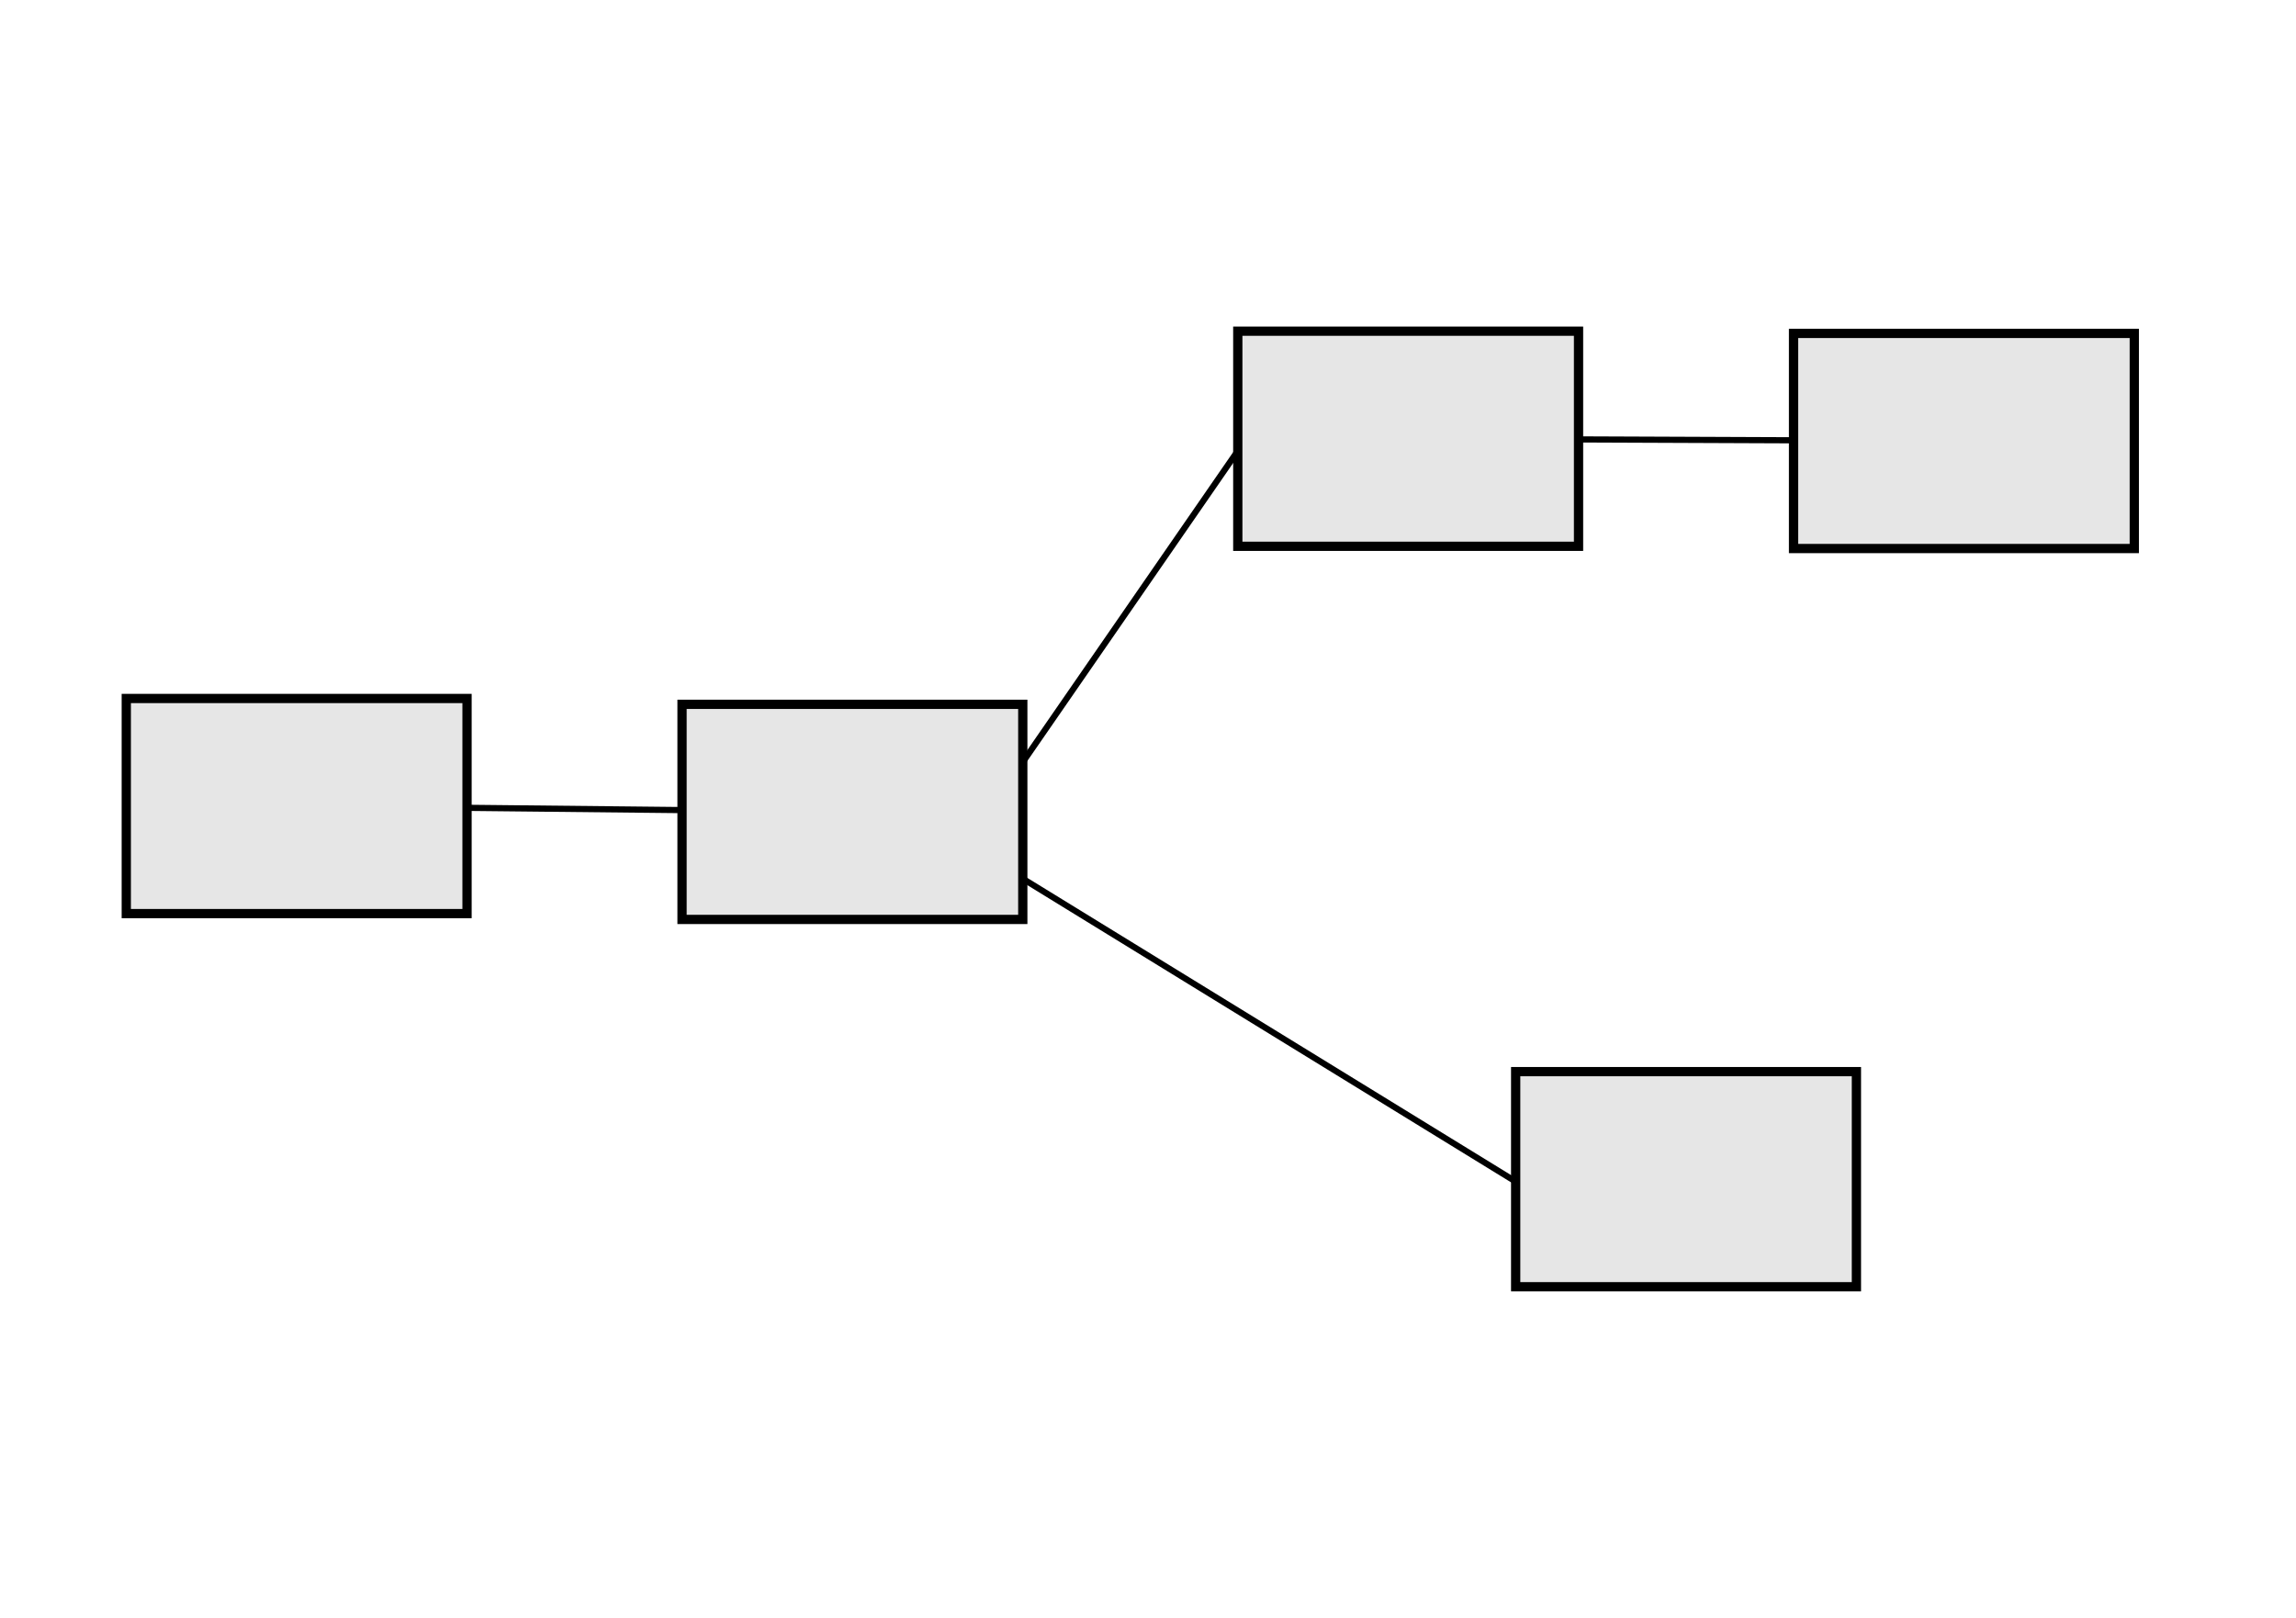
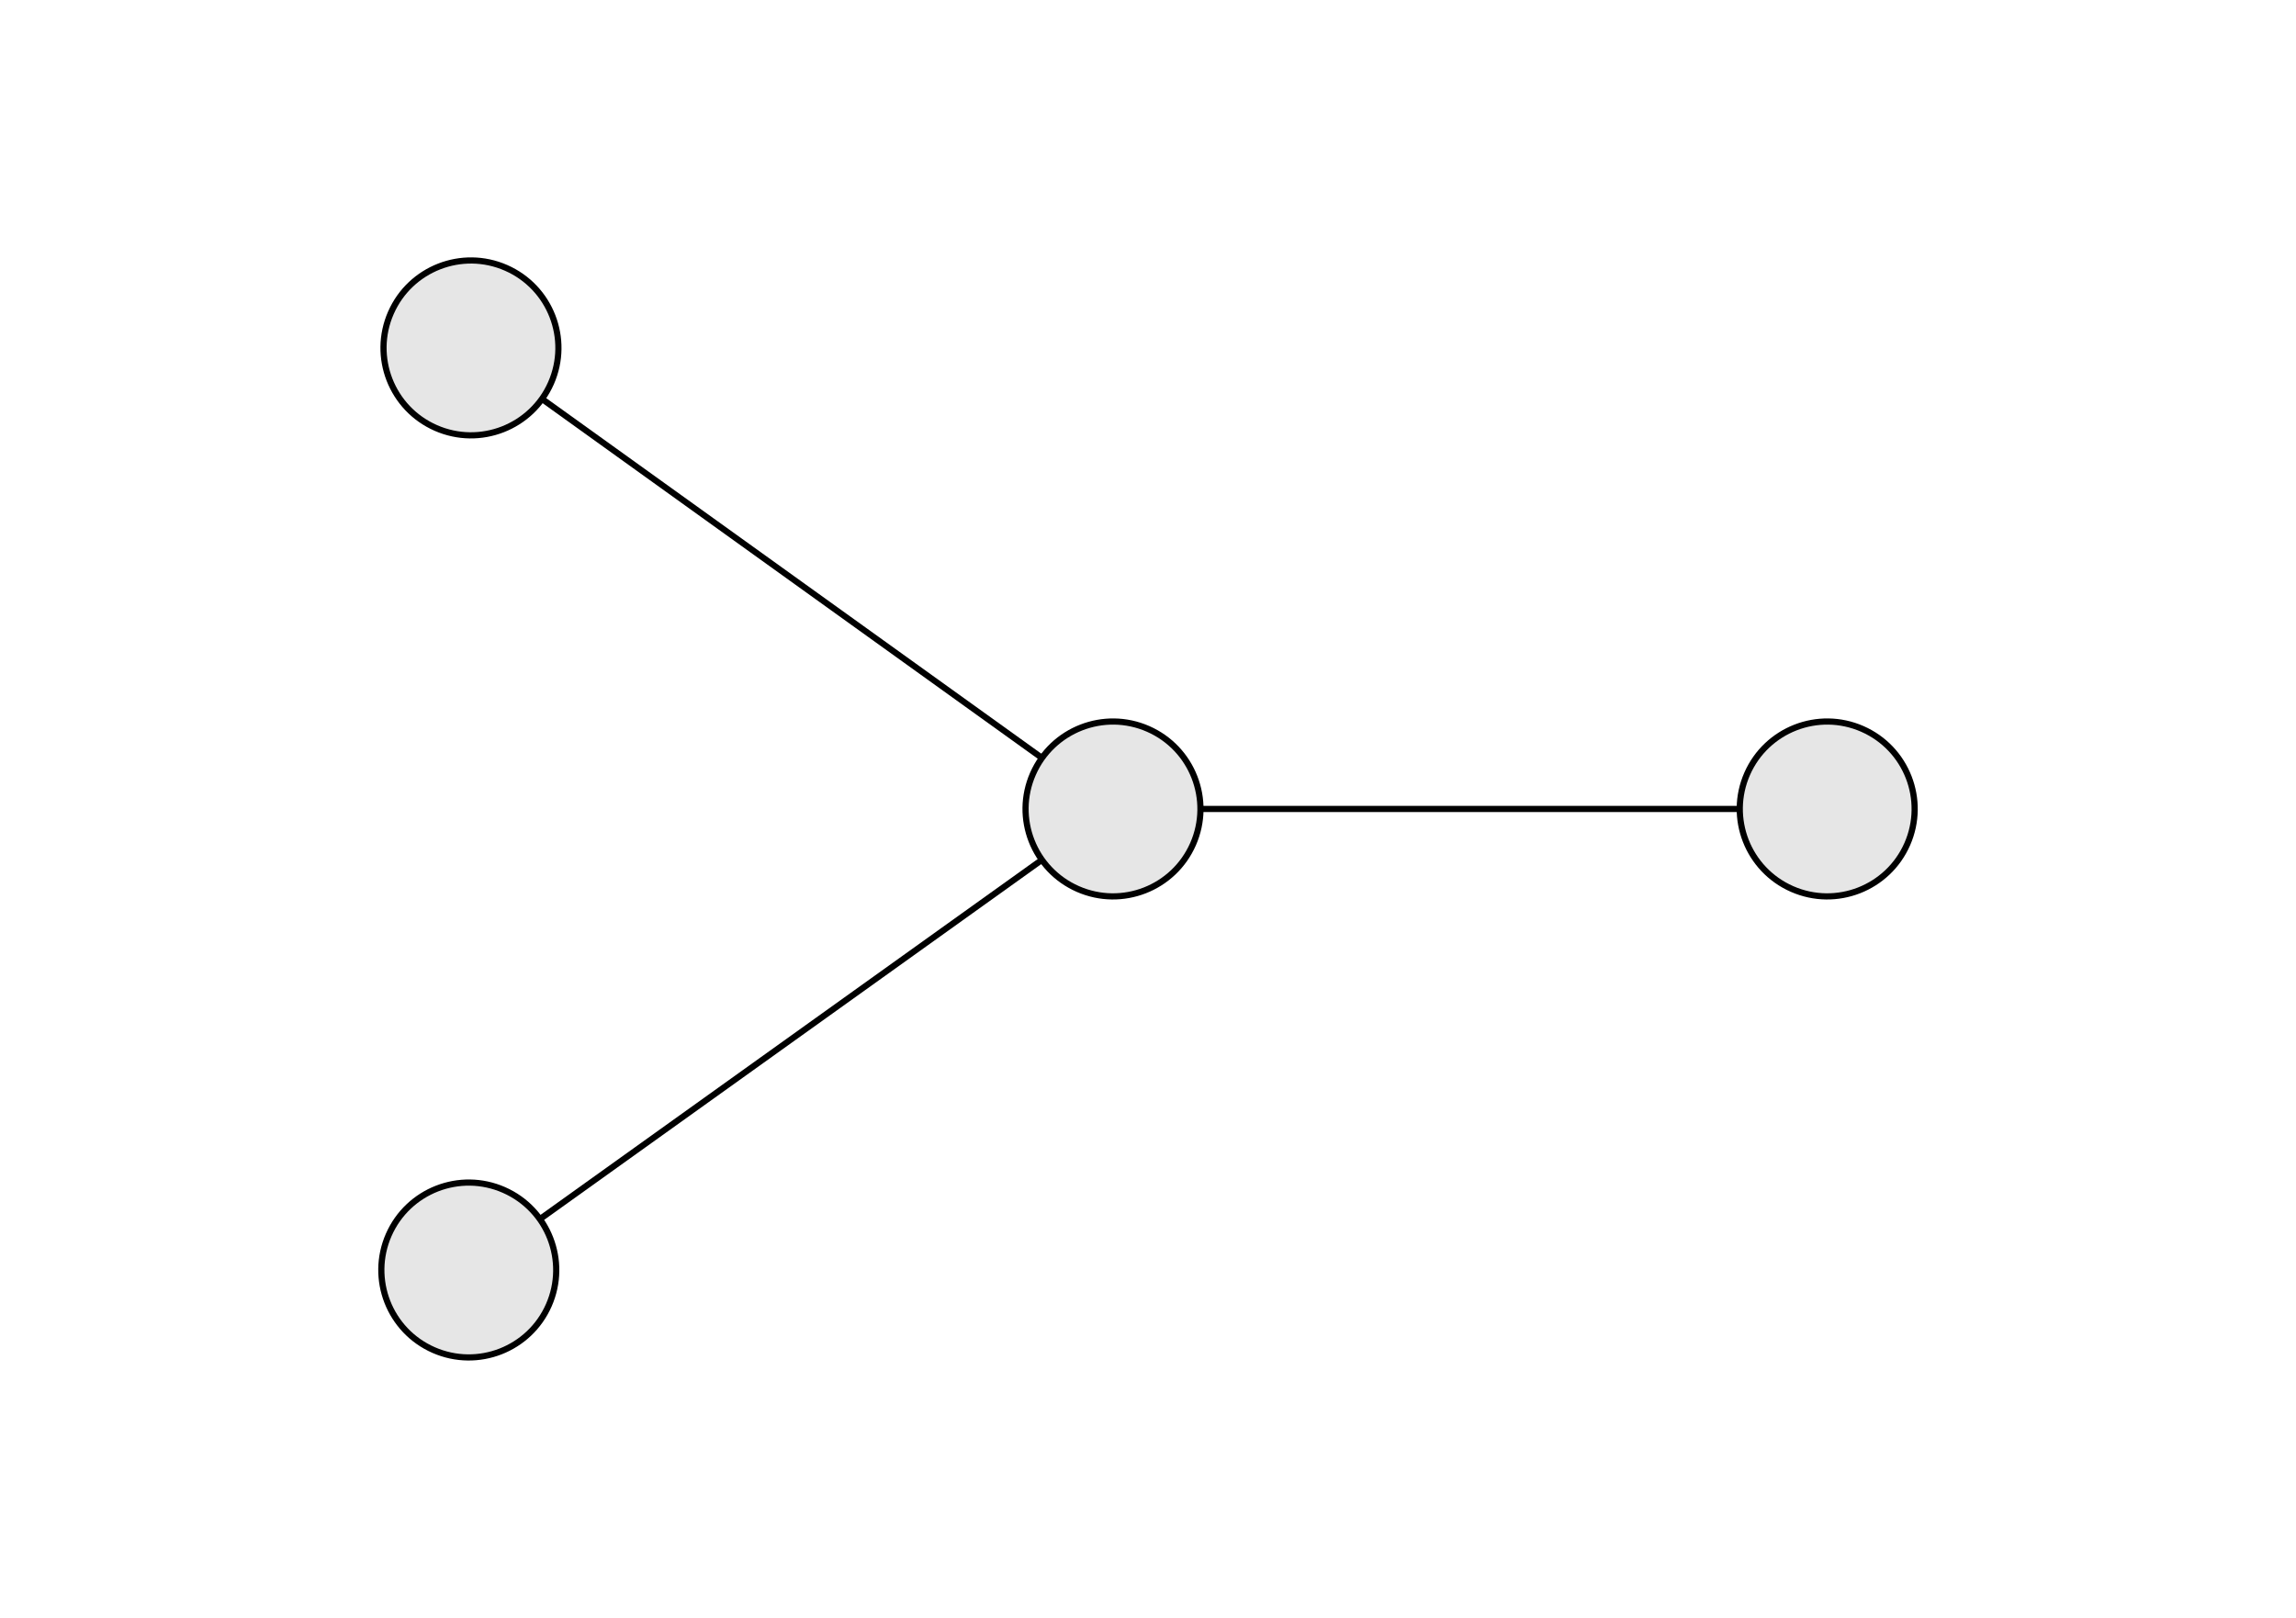
<svg xmlns="http://www.w3.org/2000/svg" width="372.047" height="262.205" id="svg2" version="1.1">
  <defs id="defs4" />
  <g id="layer1" transform="translate(0,-790.1574)">
-     <path style="fill:none;stroke:#000000;stroke-width:1px;stroke-linecap:butt;stroke-linejoin:miter;stroke-opacity:1" d="m 157.942,137.619 97.12,59.683" id="path4362" transform="translate(0,790.1574)" />
-     <path style="fill:none;stroke:#000000;stroke-width:1px;stroke-linecap:butt;stroke-linejoin:miter;stroke-opacity:1" d="M 159.075,133.146 208.345,61.82" id="path4358" transform="translate(0,790.1574)" />
-     <rect style="fill:#e6e6e6;fill-opacity:1;stroke:#000000;stroke-width:1.5;stroke-miterlimit:4;stroke-opacity:1;stroke-dasharray:none;stroke-dashoffset:0" id="rect4284" width="55.215" height="34.862" x="20.464" y="903.356" />
-     <rect style="fill:#e6e6e6;fill-opacity:1;stroke:#000000;stroke-width:1.5;stroke-miterlimit:4;stroke-opacity:1;stroke-dasharray:none;stroke-dashoffset:0" id="rect4284-9" width="55.215" height="34.862" x="290.628" y="844.192" />
-     <rect style="fill:#e6e6e6;fill-opacity:1;stroke:#000000;stroke-width:1.5;stroke-miterlimit:4;stroke-opacity:1;stroke-dasharray:none;stroke-dashoffset:0" id="rect4284-96" width="55.215" height="34.862" x="200.573" y="843.829" />
-     <rect style="fill:#e6e6e6;fill-opacity:1;stroke:#000000;stroke-width:1.5;stroke-miterlimit:4;stroke-opacity:1;stroke-dasharray:none;stroke-dashoffset:0" id="rect4284-4" width="55.215" height="34.862" x="245.601" y="963.829" />
-     <rect style="fill:#e6e6e6;fill-opacity:1;stroke:#000000;stroke-width:1.5;stroke-miterlimit:4;stroke-opacity:1;stroke-dasharray:none;stroke-dashoffset:0" id="rect4284-0" width="55.215" height="34.862" x="110.518" y="904.302" />
-     <path style="fill:none;stroke:#000000;stroke-width:1px;stroke-linecap:butt;stroke-linejoin:miter;stroke-opacity:1" d="m 75.679,130.919 34.839,0.366" id="path4354" transform="translate(0,790.1574)" />
-     <path style="fill:none;stroke:#000000;stroke-width:1px;stroke-linecap:butt;stroke-linejoin:miter;stroke-opacity:1" d="m 255.789,71.214 34.839,0.14" id="path4360" transform="translate(0,790.1574)" />
-     <text xml:space="preserve" style="font-size:12px;font-style:normal;font-weight:normal;line-height:125%;letter-spacing:0px;word-spacing:0px;fill:#000000;fill-opacity:1;stroke:none;font-family:Sans" x="12.244" y="90.235" id="text4364" transform="translate(0,790.1574)">
-       <tspan id="tspan4366" x="12.244" y="90.235" />
-     </text>
+     <path style="fill:#e6e6e6;fill-opacity:1;stroke:#000000" id="path2985" d="m 103.892,84.329 a 14.167,14.167 0 1 1 -28.334,0 14.167,14.167 0 1 1 28.334,0 z" transform="matrix(0.9156957,0.4018723,-0.4018723,0.9156957,132.0814,807.9823)" />
+     <path transform="matrix(0.9156957,0.4018723,-0.4018723,0.9156957,28.04481,733.2635)" style="fill:#e6e6e6;fill-opacity:1;stroke:#000000" id="path2985-3" d="m 103.892,84.329 a 14.167,14.167 0 1 1 -28.334,0 14.167,14.167 0 1 1 28.334,0 z" />
+     <path transform="matrix(0.9156957,0.4018723,-0.4018723,0.9156957,247.8135,807.9823)" style="fill:#e6e6e6;fill-opacity:1;stroke:#000000" id="path2985-4" d="m 103.892,84.329 a 14.167,14.167 0 1 1 -28.334,0 14.167,14.167 0 1 1 28.334,0 z" />
+     <path style="fill:none;stroke:#000000;stroke-width:1px;stroke-linecap:butt;stroke-linejoin:miter;stroke-opacity:1" d="m 281.914,921.26 -87.391,0" id="path3037" />
+     <path style="fill:none;stroke:#000000;stroke-width:1px;stroke-linecap:butt;stroke-linejoin:miter;stroke-opacity:1" d="m 87.826,854.807 81.018,58.187" id="path3043" />
+     <path transform="matrix(0.9156957,0.4018723,-0.4018723,0.9156957,27.69079,882.7012)" style="fill:#e6e6e6;fill-opacity:1;stroke:#000000" id="path2985-3-0" d="m 103.892,84.329 a 14.167,14.167 0 1 1 -28.334,0 14.167,14.167 0 1 1 28.334,0 z" />
+     <path style="fill:none;stroke:#000000;stroke-width:1px;stroke-linecap:butt;stroke-linejoin:miter;stroke-opacity:1" d="M 87.484,987.732 168.831,929.507" id="path3067" />
  </g>
</svg>
